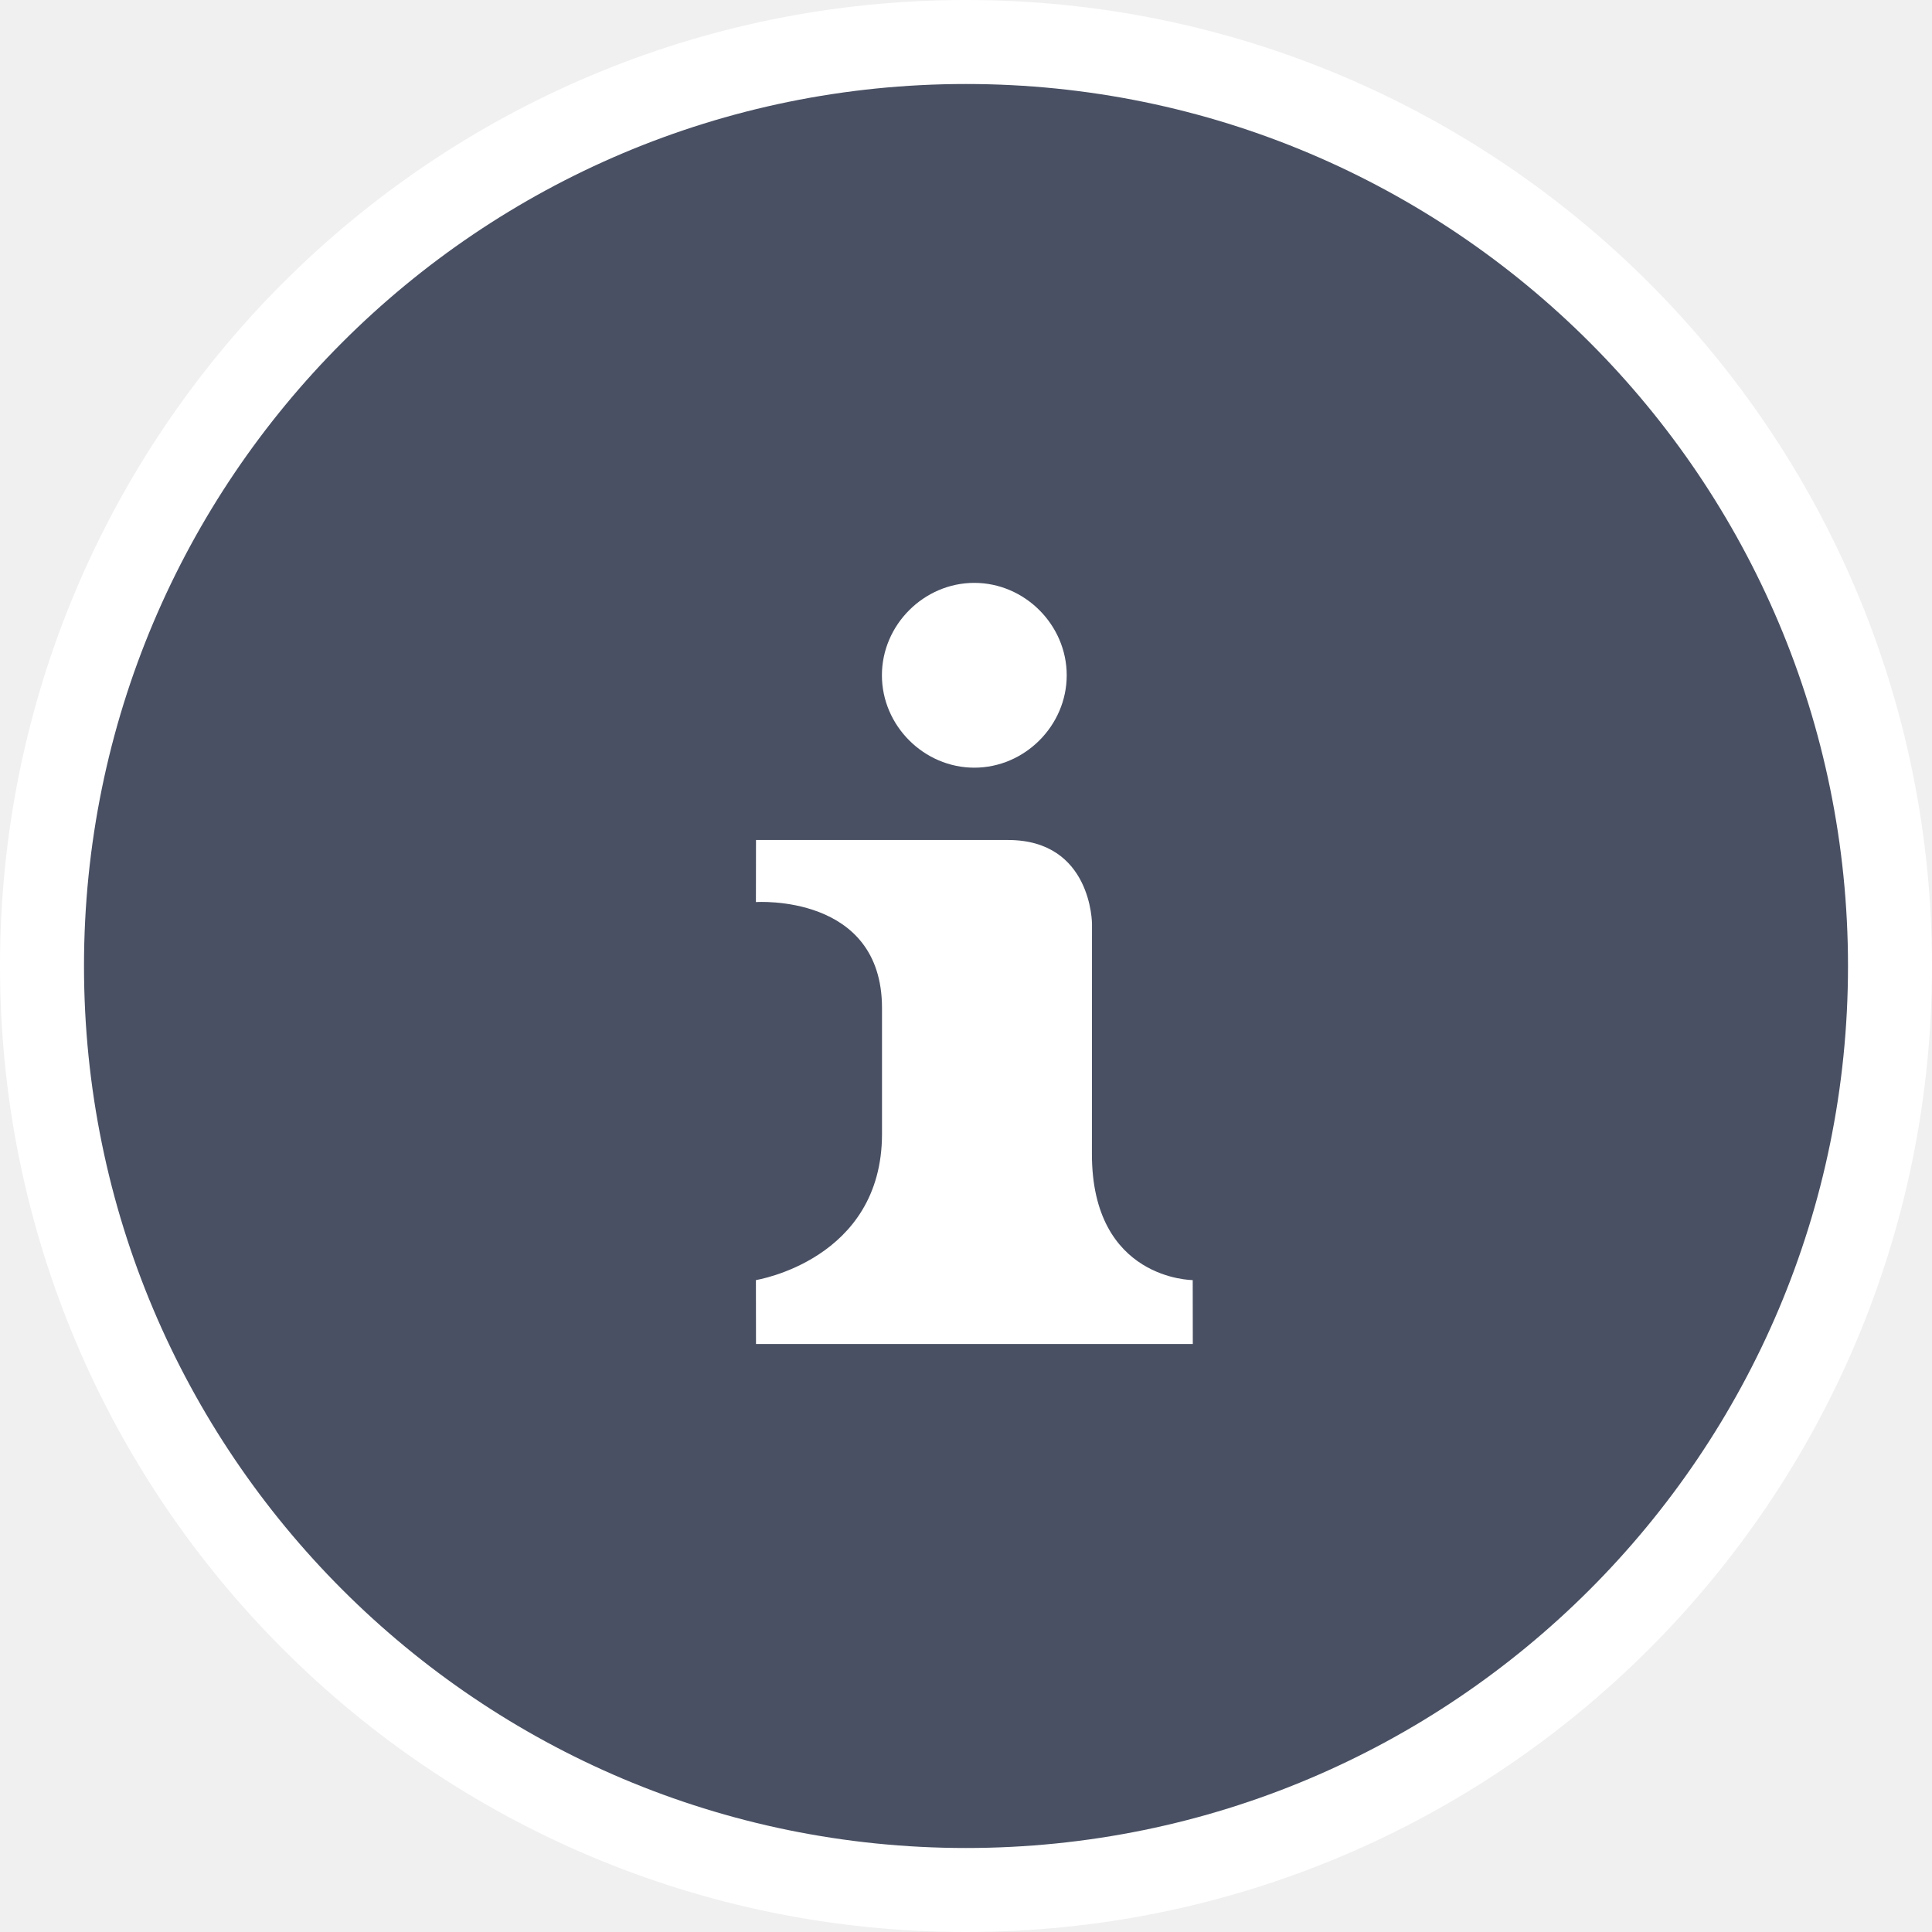
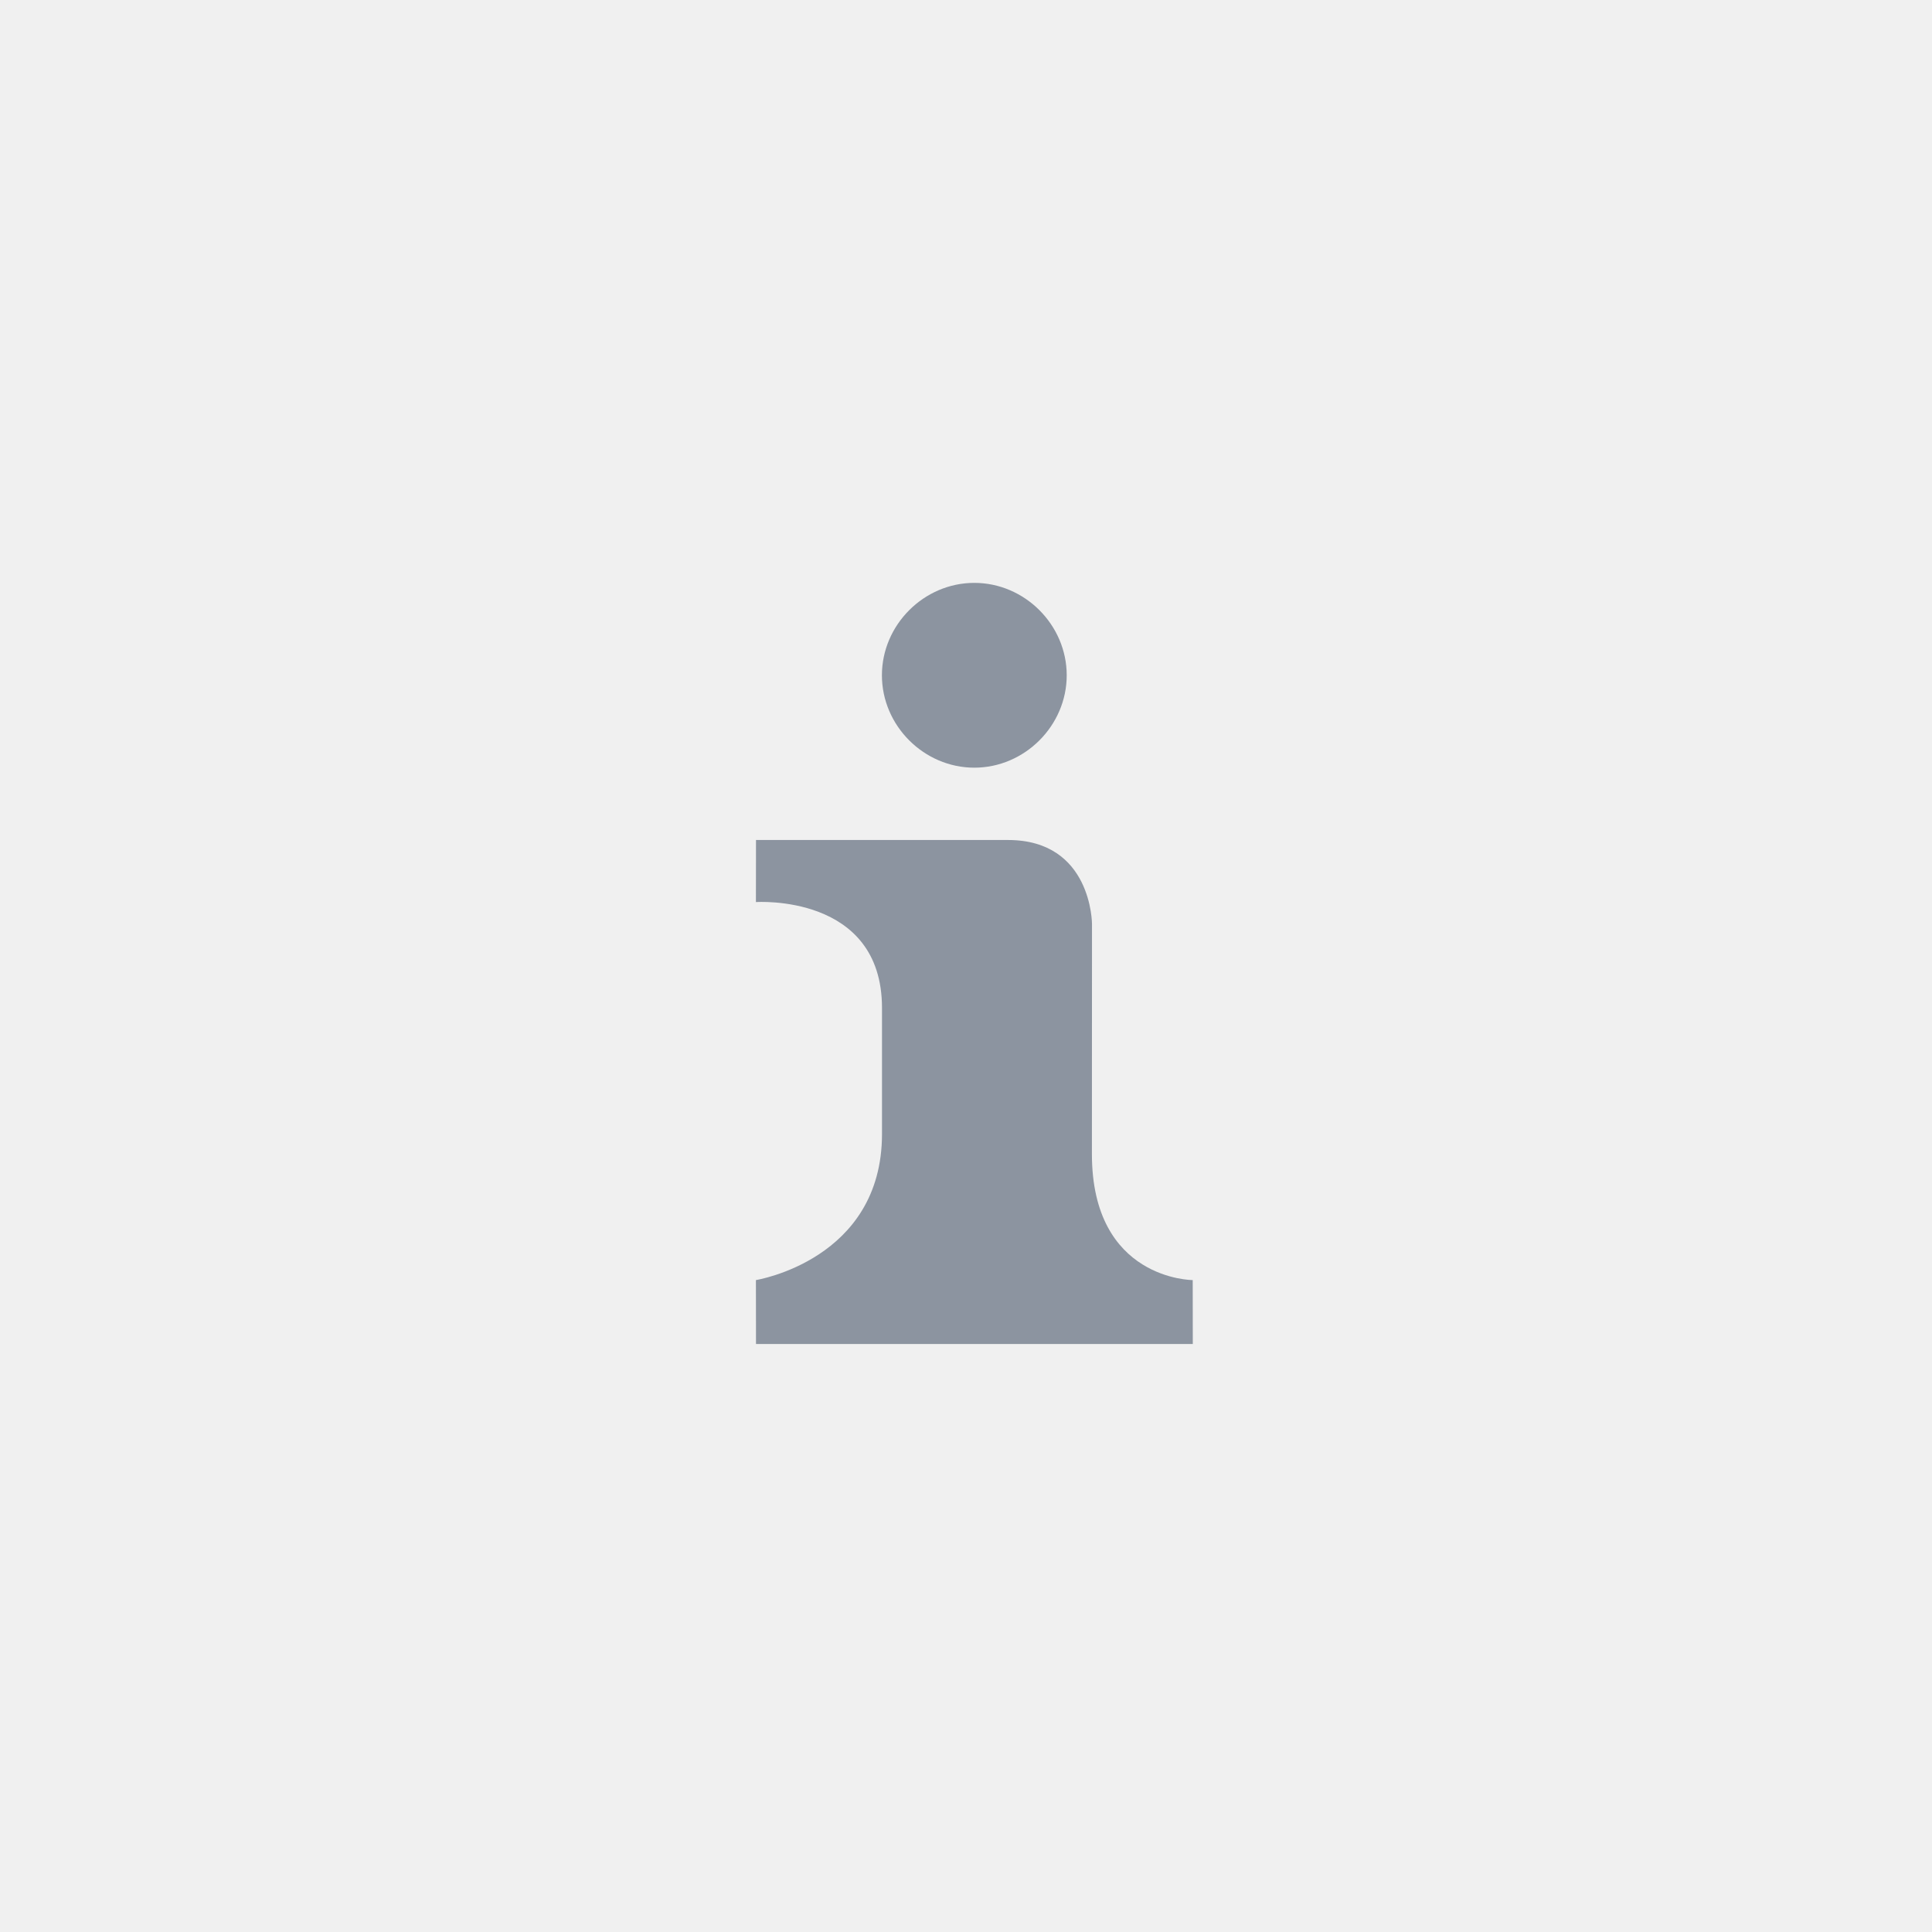
<svg xmlns="http://www.w3.org/2000/svg" viewBox="0 0 23 23" height="23" width="23">
  <rect fill="none" x="0" y="0" width="23" height="23" />
-   <rect x="1" y="1" rx="10.5" ry="10.5" width="21" height="21" stroke="#ffffff" style="stroke-linejoin:round;stroke-miterlimit:4;" fill="#ffffff" stroke-width="2" />
-   <rect x="1" y="1" width="21" height="21" rx="10.5" ry="10.5" fill="#495063" />
-   <path fill="#ffffff" transform="translate(6 6)" d="  M5.599,0.939c-0.6,0-1.1,0.5-1.1,1.1s0.5,1.1,1.1,1.1s1.1-0.5,1.1-1.1S6.199,0.939,5.599,0.939z M3,4L2.999,4.739  C2.999,4.739,4.5,4.635,4.5,6v1.5c0,1.5-1.501,1.739-1.501,1.739L3,10h5.2L8.199,9.239c0,0-1.2,0-1.2-1.5L7,5c0,0,0-1-1-1  H3z" />
+   <rect x="1" y="1" rx="10.5" ry="10.5" width="21" height="21" fill="none" />
+   <rect x="1" y="1" width="21" height="21" rx="10.5" ry="10.5" fill="none" />
+   <path fill="#8C94A0" transform="translate(6 6)" d="  M5.599,0.939c-0.6,0-1.1,0.5-1.1,1.1s0.5,1.1,1.1,1.1s1.1-0.5,1.1-1.1S6.199,0.939,5.599,0.939z M3,4L2.999,4.739  C2.999,4.739,4.5,4.635,4.5,6v1.5c0,1.5-1.501,1.739-1.501,1.739L3,10h5.2L8.199,9.239c0,0-1.2,0-1.2-1.5L7,5c0,0,0-1-1-1  H3z" />
</svg>
